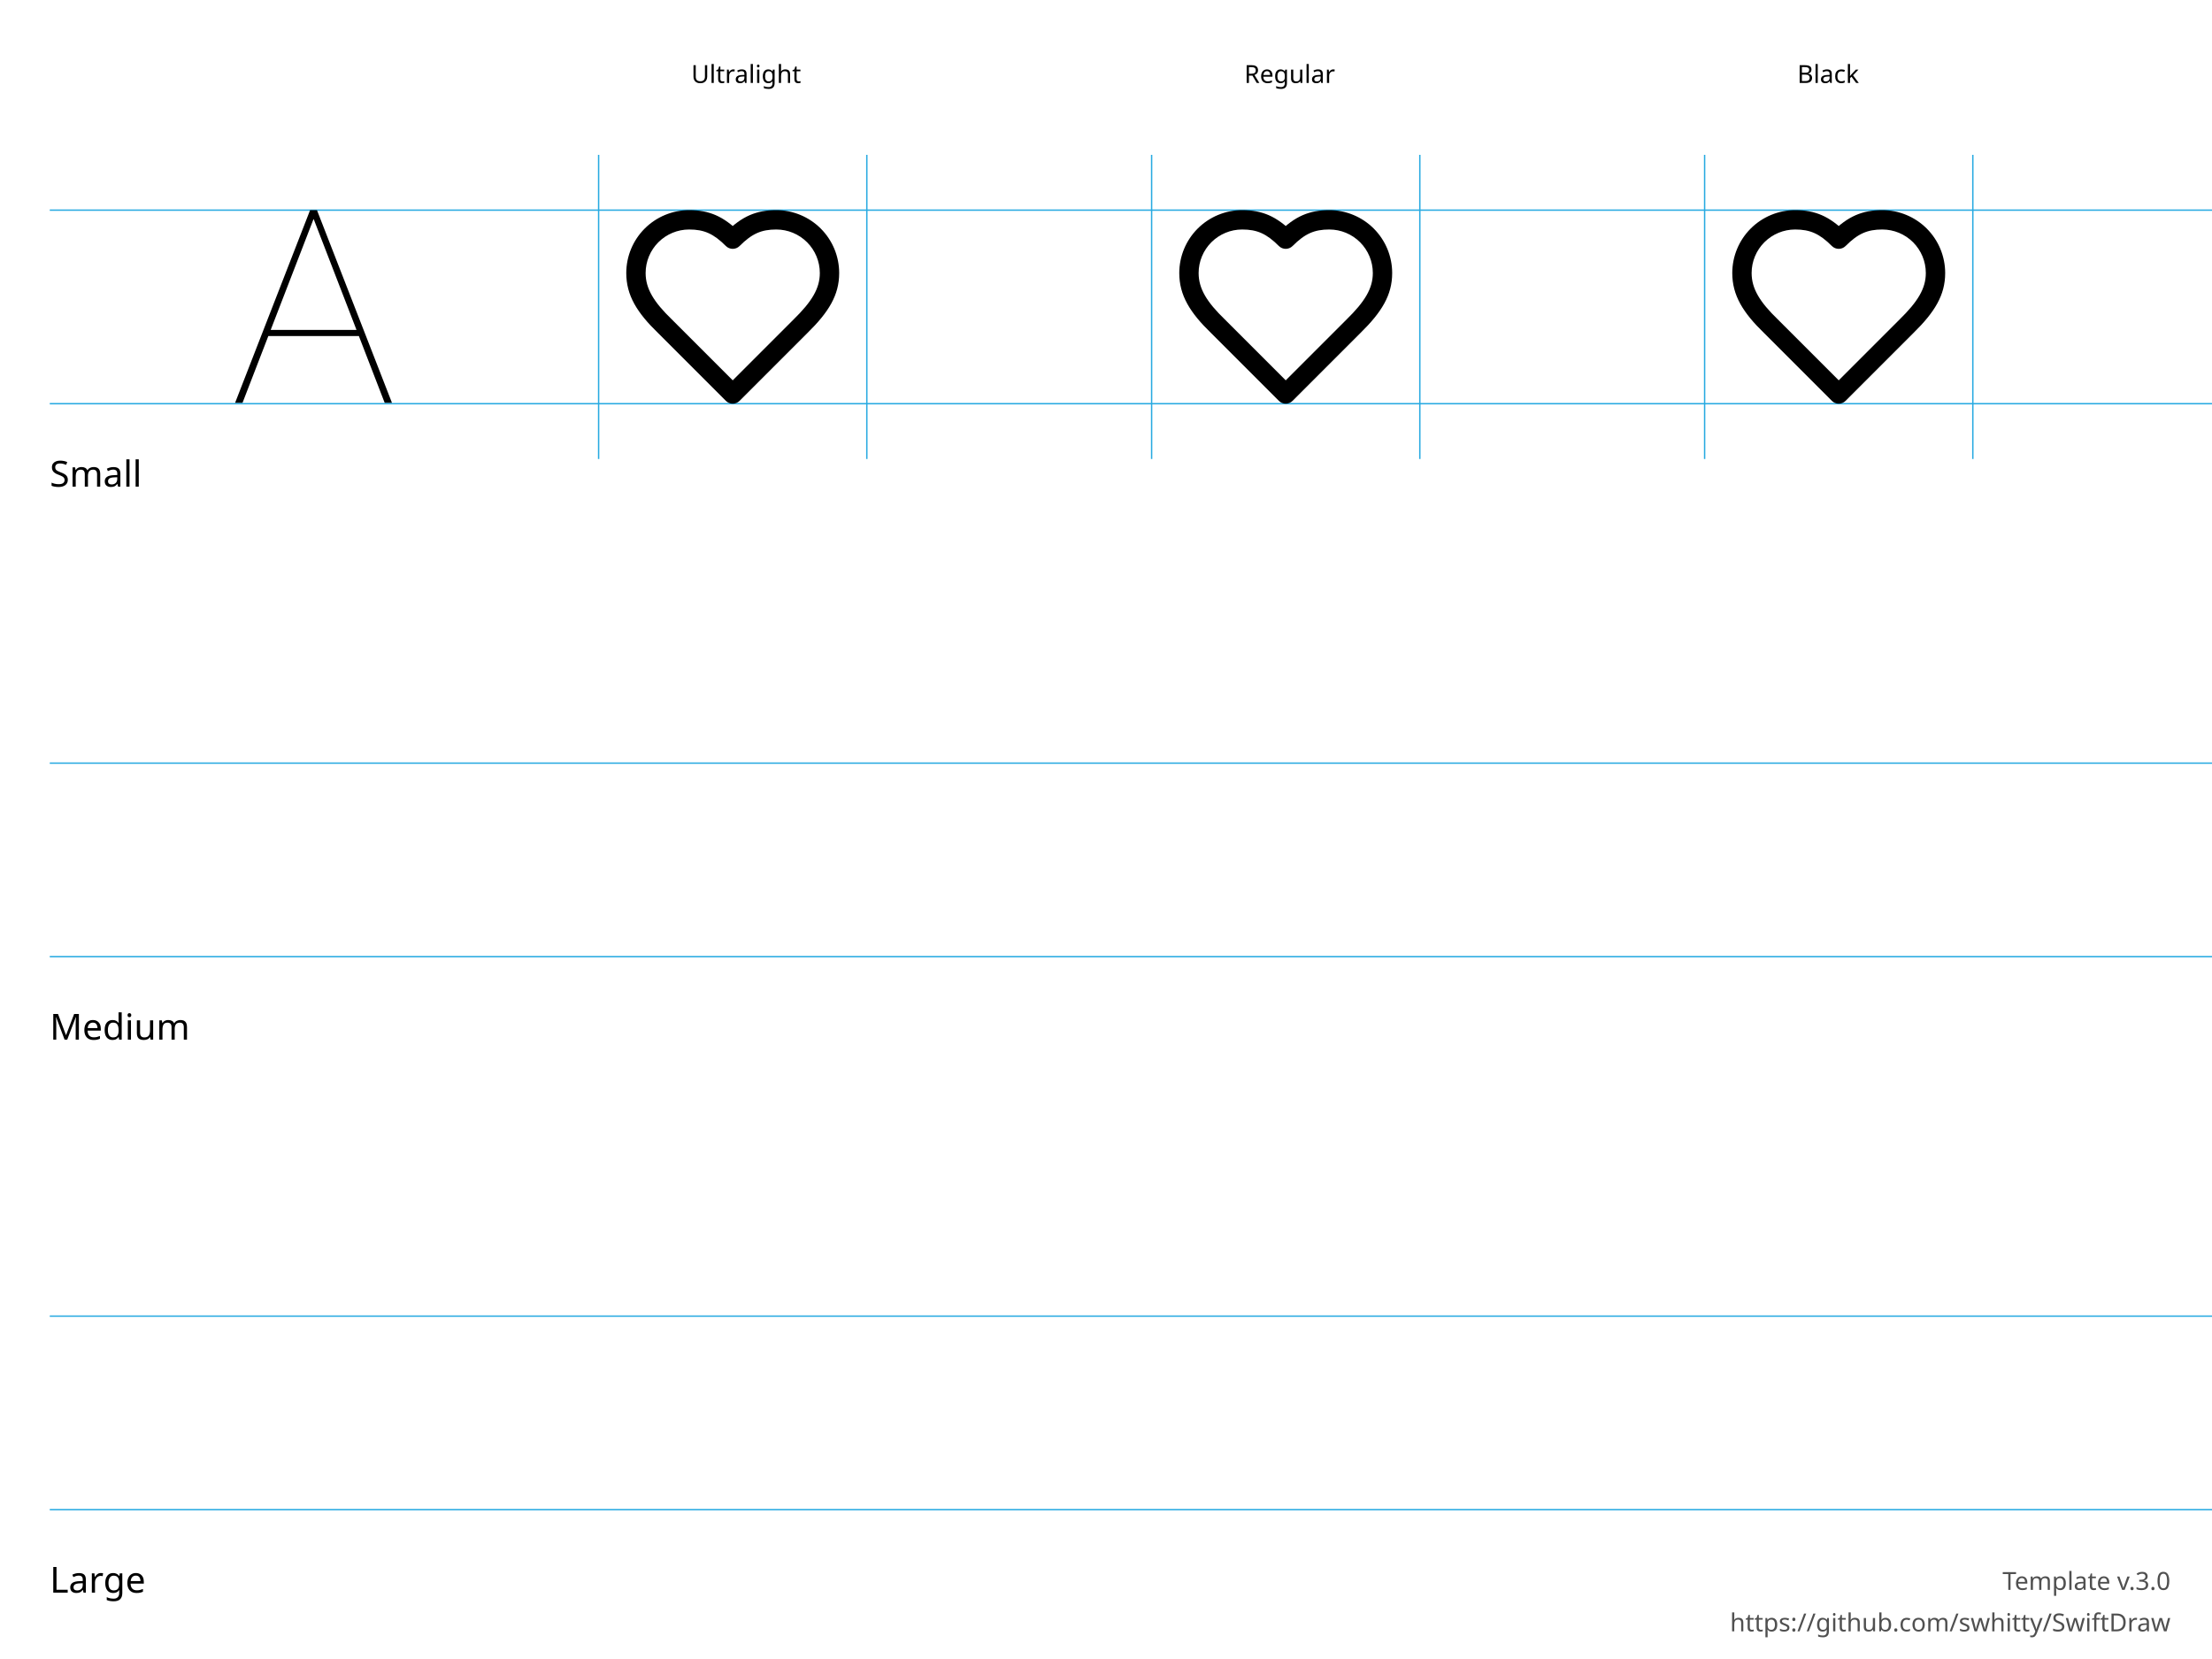
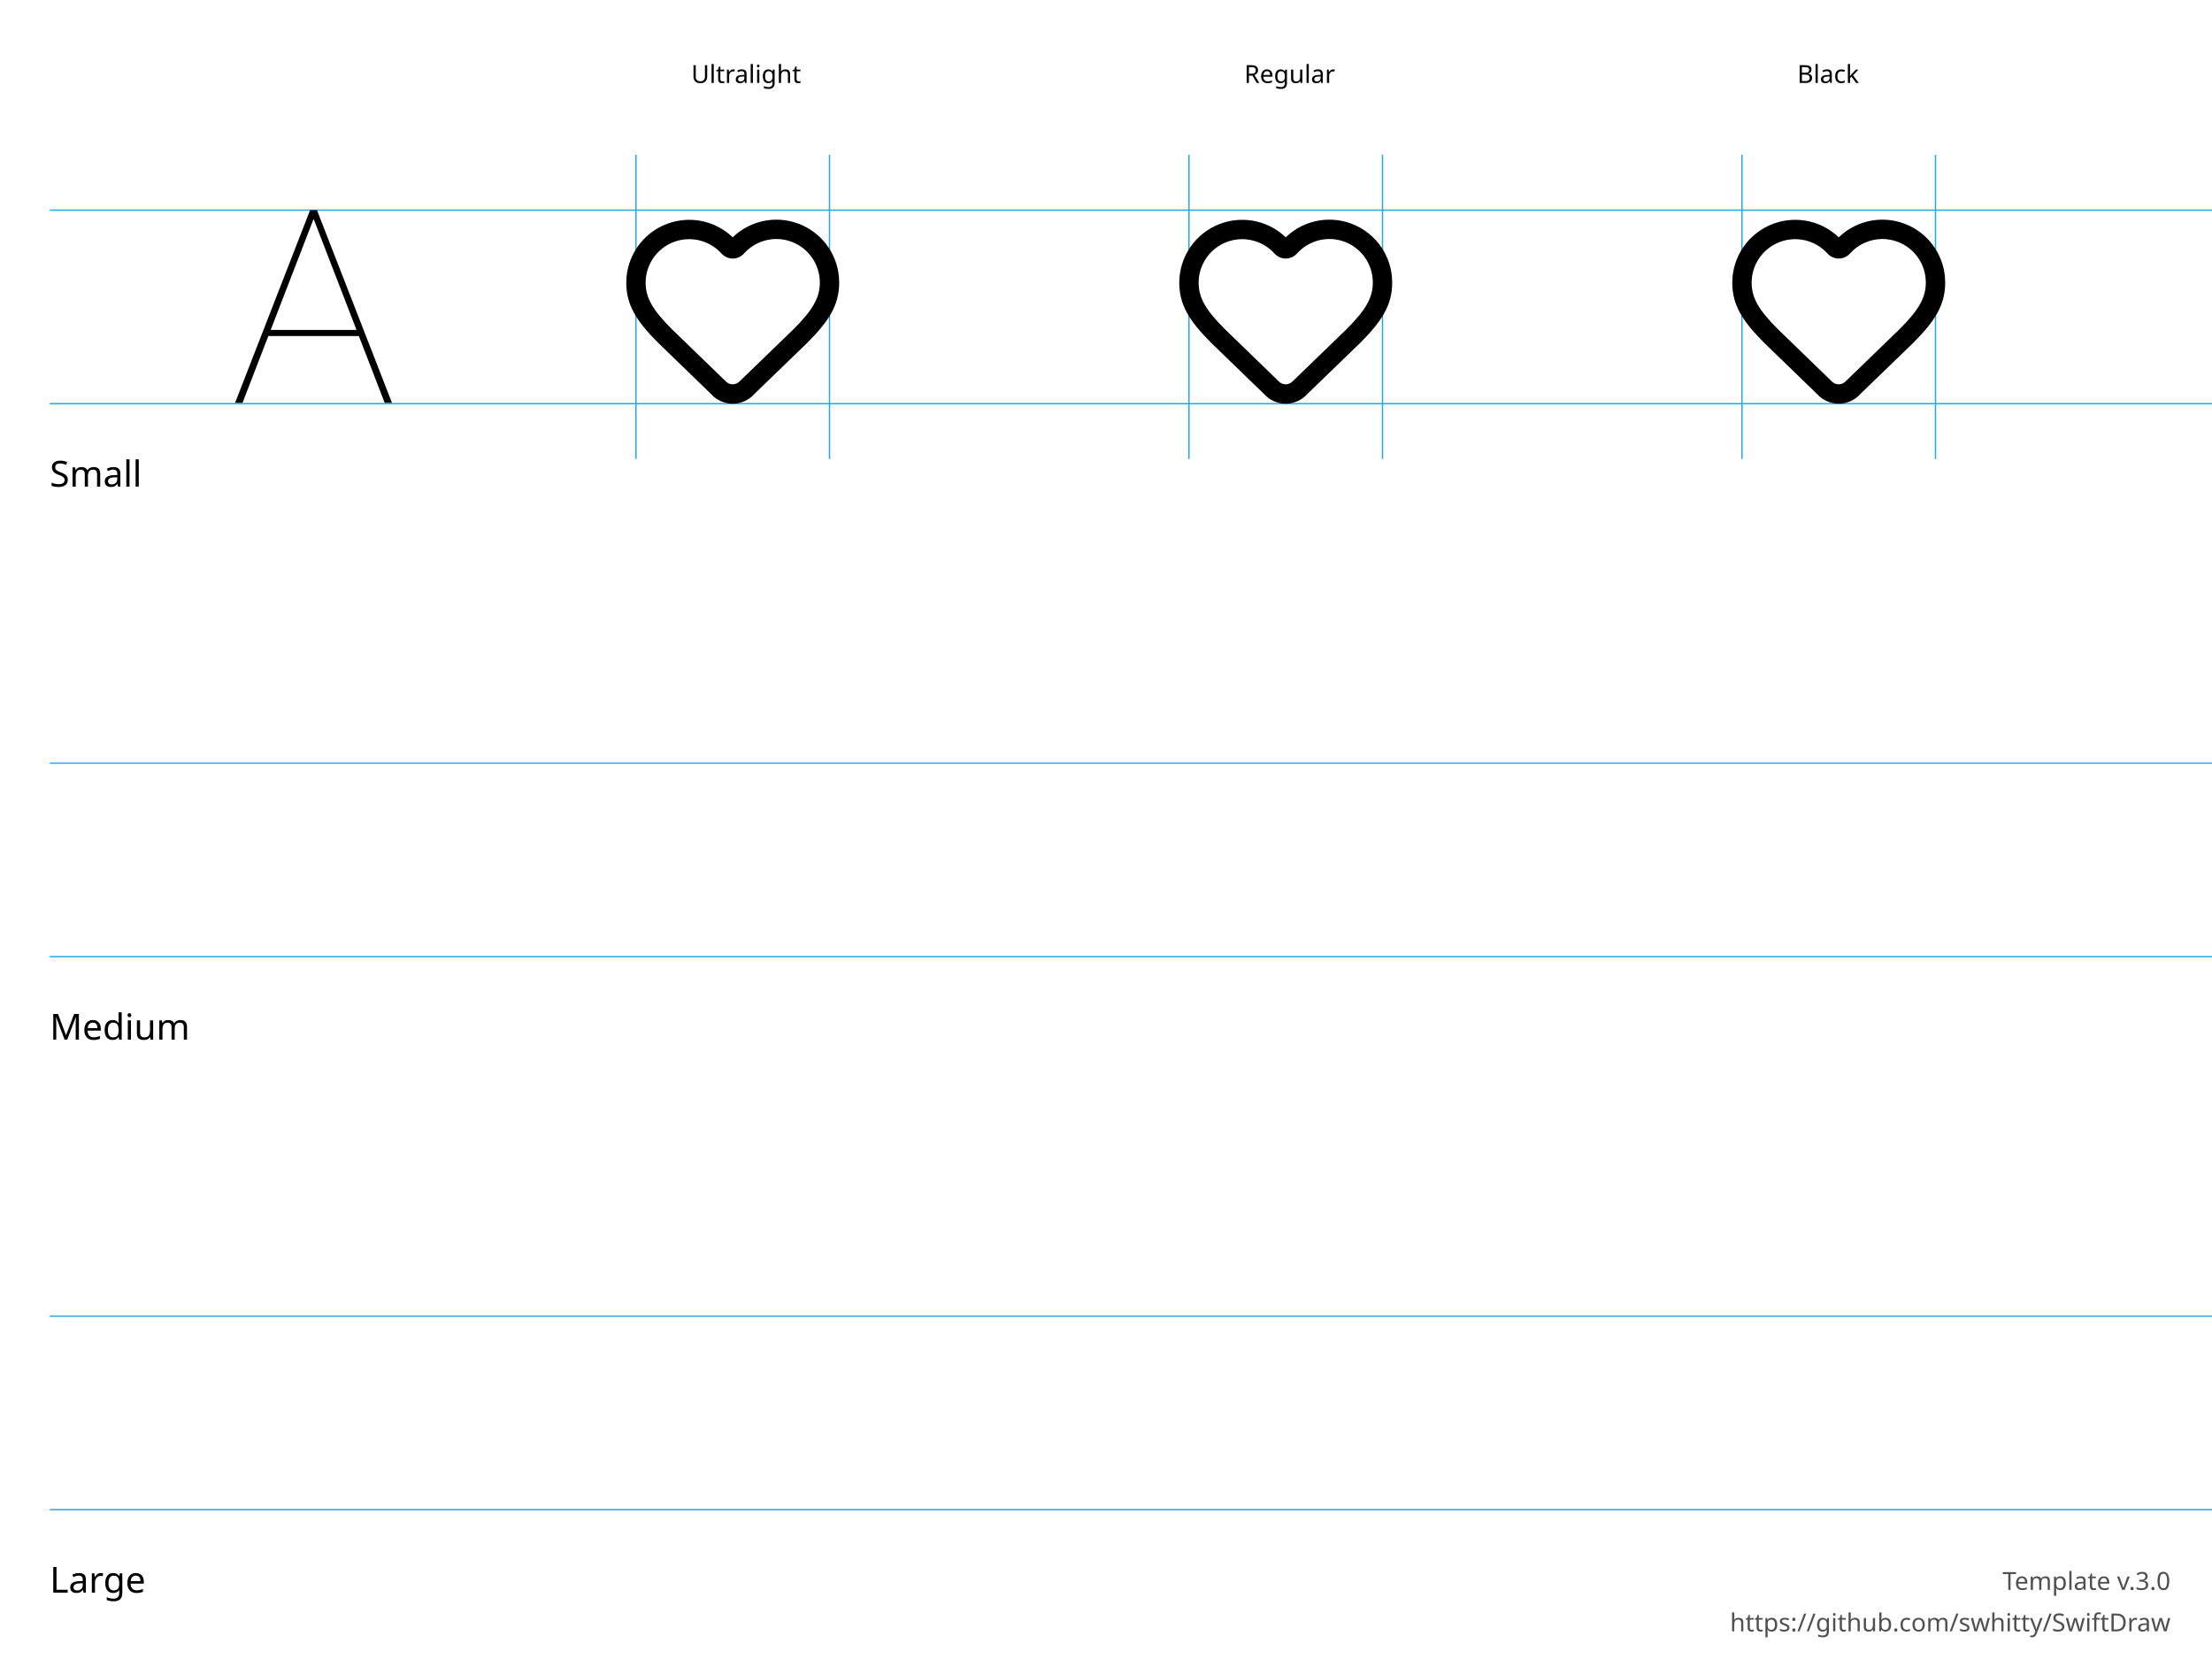
<svg xmlns="http://www.w3.org/2000/svg" height="600" width="800">
  <g id="Notes" font-family="'LucidaGrande', 'Lucida Grande', sans-serif" font-size="13">
    <rect fill="white" height="600.0" width="800.0" x="0.0" y="0.0" />
    <g font-size="13">
      <text x="18.0" y="176.0">Small</text>
      <text x="18.0" y="376.0">Medium</text>
      <text x="18.0" y="576.0">Large</text>
    </g>
    <g font-size="9">
      <text x="250.0" y="30.0">Ultralight</text>
      <text x="450.0" y="30.0">Regular</text>
      <text x="650.0" y="30.0">Black</text>
      <text id="template-version" fill="#505050" text-anchor="end" x="785.0" y="575.0">Template v.3.0</text>
      <a href="https://github.com/swhitty/SwiftDraw">
        <text fill="#505050" text-anchor="end" x="785.0" y="590.0">https://github.com/swhitty/SwiftDraw</text>
      </a>
    </g>
  </g>
  <g id="Guides" stroke="rgb(39, 170, 225)" stroke-width="0.5">
    <path id="Capline-S" d="M18,76 l800,0" />
-     <path id="H-reference" d="M85,145.755 L87.685,145.755 L113.369,79.287 L114.052,79.287 L114.052,76 L112.148,76 L85,145.755 Z M95.693,121.536 L130.996,121.536 L130.263,119.313 L96.474,119.313 L95.693,121.536 Z M139.15,145.755 L141.787,145.755 L114.638,76 L113.466,76 L113.466,79.287 L139.15,145.755 Z" stroke="none" />
+     <path id="H-reference" d="M85,145.755 L87.685,145.755 L113.369,79.287 L114.052,79.287 L114.052,76 L112.148,76 L85,145.755 Z M95.693,121.536 L130.996,121.536 L130.263,119.313 L96.474,119.313 L95.693,121.536 Z M139.15,145.755 L141.787,145.755 L114.638,76 L113.466,76 L113.466,79.287 L139.15,145.755 Z" stroke="none" transform="translate(0,0)" />
    <path id="Baseline-S" d="M18,146 l800,0" />
-     <path id="left-margin-Ultralight-S" d="M216.5,56 l0,110" />
-     <path id="right-margin-Ultralight-S" d="M313.5,56 l0,110" />
-     <path id="left-margin-Regular-S" d="M416.5,56 l0,110" />
-     <path id="right-margin-Regular-S" d="M513.5,56 l0,110" />
-     <path id="left-margin-Black-S" d="M616.5,56 l0,110" />
-     <path id="right-margin-Black-S" d="M713.5,56 l0,110" />
+     <path id="left-margin-Ultralight-S" d="M230,56 l0,110" />
+     <path id="right-margin-Ultralight-S" d="M300,56 l0,110" />
+     <path id="left-margin-Regular-S" d="M430,56 l0,110" />
+     <path id="right-margin-Regular-S" d="M500,56 l0,110" />
+     <path id="left-margin-Black-S" d="M630,56 l0,110" />
+     <path id="right-margin-Black-S" d="M700,56 l0,110" />
    <path id="Capline-M" d="M18,276 l800,0" />
    <path id="Baseline-M" d="M18,346 l800,0" />
    <path id="Capline-L" d="M18,476 l800,0" />
    <path id="Baseline-L" d="M18,546 l800,0" />
  </g>
  <g id="Symbols">
-     <g id="Ultralight-S">
-       <path d="M291.95,120.5 C299.669,112.936 303.5,106.777 303.5,98.75 C303.5,92.716 301.103,86.93 296.837,82.663 C292.57,78.397 286.784,76 280.75,76 C273.477,76 268.292,78.258 262.525,84.025 L267.475,84.025 C261.708,78.258 256.523,76 249.25,76 C243.216,76 237.43,78.397 233.163,82.663 C228.897,86.93 226.5,92.716 226.5,98.75 C226.5,106.831 230.385,113.09 238.067,120.516 L262.525,144.975 C263.892,146.342 266.108,146.342 267.475,144.975 L291.975,120.475 Z M287.025,115.525 L262.525,140.025 L267.475,140.025 L242.975,115.525 C236.495,109.26 233.5,104.436 233.5,98.75 C233.5,94.573 235.159,90.567 238.113,87.613 C241.067,84.659 245.073,83 249.25,83 C254.619,83 258.04,84.49 262.525,88.975 C263.892,90.342 266.108,90.342 267.475,88.975 C271.96,84.49 275.381,83 280.75,83 C284.927,83 288.933,84.659 291.887,87.613 C294.841,90.567 296.5,94.573 296.5,98.75 C296.5,104.382 293.538,109.143 287.05,115.5 Z" />
+     <g id="Ultralight-S" transform="translate(0,0)">
+       <path d="M233.5,102.25 C233.5,95.727 237.522,89.878 243.613,87.544 C249.704,85.209 256.605,86.871 260.965,91.723 C262.044,92.878 263.488,93.505 265,93.505 C266.511,93.505 267.955,92.878 268.987,91.774 C273.391,86.828 280.306,85.144 286.41,87.484 C292.513,89.823 296.531,95.697 296.5,102.233 C296.5,107.854 293.683,112.368 287.025,119.025 L267.844,137.58 C266.979,138.555 266.025,138.992 265.021,138.999 C264.016,139.005 263.058,138.58 262.388,137.83 L242.934,118.985 C236.291,112.341 233.5,107.876 233.5,102.25 C233.5,100.317 231.933,98.75 230,98.75 C228.067,98.75 226.5,100.317 226.5,102.25 C226.5,110.274 230.126,116.076 238.025,123.975 L257.344,142.677 C259.175,144.741 262.052,146.018 265.065,145.999 C268.079,145.98 270.939,144.667 272.918,142.394 L291.934,124.016 C299.847,116.103 303.5,110.25 303.5,102.25 C303.545,92.819 297.737,84.329 288.915,80.948 C280.092,77.566 270.098,79.999 263.817,87.057 C264.166,86.682 264.573,86.505 265,86.505 C265.426,86.505 265.833,86.682 266.125,86.993 C259.873,80.036 249.906,77.635 241.108,81.007 C232.309,84.38 226.5,92.827 226.5,102.25 C226.5,104.183 228.067,105.75 230,105.75 C231.933,105.75 233.5,104.183 233.5,102.25 Z" />
    </g>
-     <g id="Regular-S">
-       <path d="M491.95,120.5 C499.669,112.936 503.5,106.777 503.5,98.75 C503.5,92.716 501.103,86.93 496.837,82.663 C492.57,78.397 486.784,76 480.75,76 C473.477,76 468.292,78.258 462.525,84.025 L467.475,84.025 C461.708,78.258 456.523,76 449.25,76 C443.216,76 437.43,78.397 433.163,82.663 C428.897,86.93 426.5,92.716 426.5,98.75 C426.5,106.831 430.385,113.09 438.067,120.516 L462.525,144.975 C463.892,146.342 466.108,146.342 467.475,144.975 L491.975,120.475 Z M487.025,115.525 L462.525,140.025 L467.475,140.025 L442.975,115.525 C436.495,109.26 433.5,104.436 433.5,98.75 C433.5,94.573 435.159,90.567 438.113,87.613 C441.067,84.659 445.073,83 449.25,83 C454.619,83 458.04,84.49 462.525,88.975 C463.892,90.342 466.108,90.342 467.475,88.975 C471.96,84.49 475.381,83 480.75,83 C484.927,83 488.933,84.659 491.887,87.613 C494.841,90.567 496.5,94.573 496.5,98.75 C496.5,104.382 493.538,109.143 487.05,115.5 Z" />
+     <g id="Regular-S" transform="translate(0,0)">
+       <path d="M433.5,102.25 C433.5,95.727 437.522,89.878 443.613,87.544 C449.704,85.209 456.605,86.871 460.965,91.723 C462.044,92.878 463.488,93.505 465,93.505 C466.511,93.505 467.955,92.878 468.987,91.774 C473.391,86.828 480.306,85.144 486.41,87.484 C492.513,89.823 496.531,95.697 496.5,102.233 C496.5,107.854 493.683,112.368 487.025,119.025 L467.844,137.58 C466.979,138.555 466.025,138.992 465.021,138.999 C464.016,139.005 463.058,138.58 462.388,137.83 L442.934,118.985 C436.291,112.341 433.5,107.876 433.5,102.25 C433.5,100.317 431.933,98.75 430,98.75 C428.067,98.75 426.5,100.317 426.5,102.25 C426.5,110.274 430.126,116.076 438.025,123.975 L457.344,142.677 C459.175,144.741 462.052,146.018 465.065,145.999 C468.079,145.98 470.939,144.667 472.918,142.394 L491.934,124.016 C499.847,116.103 503.5,110.25 503.5,102.25 C503.545,92.819 497.737,84.329 488.915,80.948 C480.092,77.566 470.098,79.999 463.817,87.057 C464.166,86.682 464.573,86.505 465,86.505 C465.426,86.505 465.833,86.682 466.125,86.993 C459.873,80.036 449.906,77.635 441.108,81.007 C432.309,84.38 426.5,92.827 426.5,102.25 C426.5,104.183 428.067,105.75 430,105.75 C431.933,105.75 433.5,104.183 433.5,102.25 Z" />
    </g>
-     <g id="Black-S">
-       <path d="M691.95,120.5 C699.669,112.936 703.5,106.777 703.5,98.75 C703.5,92.716 701.103,86.93 696.837,82.663 C692.57,78.397 686.784,76 680.75,76 C673.477,76 668.292,78.258 662.525,84.025 L667.475,84.025 C661.708,78.258 656.523,76 649.25,76 C643.216,76 637.43,78.397 633.163,82.663 C628.897,86.93 626.5,92.716 626.5,98.75 C626.5,106.831 630.385,113.09 638.067,120.516 L662.525,144.975 C663.892,146.342 666.108,146.342 667.475,144.975 L691.975,120.475 Z M687.025,115.525 L662.525,140.025 L667.475,140.025 L642.975,115.525 C636.495,109.26 633.5,104.436 633.5,98.75 C633.5,94.573 635.159,90.567 638.113,87.613 C641.067,84.659 645.073,83 649.25,83 C654.619,83 658.04,84.49 662.525,88.975 C663.892,90.342 666.108,90.342 667.475,88.975 C671.96,84.49 675.381,83 680.75,83 C684.927,83 688.933,84.659 691.887,87.613 C694.841,90.567 696.5,94.573 696.5,98.75 C696.5,104.382 693.538,109.143 687.05,115.5 Z" />
+     <g id="Black-S" transform="translate(0,0)">
+       <path d="M633.5,102.25 C633.5,95.727 637.522,89.878 643.613,87.544 C649.704,85.209 656.605,86.871 660.965,91.723 C662.044,92.878 663.488,93.505 665,93.505 C666.511,93.505 667.955,92.878 668.987,91.774 C673.391,86.828 680.306,85.144 686.41,87.484 C692.513,89.823 696.531,95.697 696.5,102.233 C696.5,107.854 693.683,112.368 687.025,119.025 L667.844,137.58 C666.979,138.555 666.025,138.992 665.021,138.999 C664.016,139.005 663.057,138.58 662.388,137.83 L642.934,118.985 C636.291,112.341 633.5,107.876 633.5,102.25 C633.5,100.317 631.933,98.75 630,98.75 C628.067,98.75 626.5,100.317 626.5,102.25 C626.5,110.274 630.126,116.076 638.025,123.975 L657.344,142.677 C659.175,144.741 662.052,146.018 665.065,145.999 C668.079,145.98 670.939,144.667 672.918,142.394 L691.934,124.016 C699.847,116.103 703.5,110.25 703.5,102.25 C703.545,92.819 697.737,84.329 688.915,80.948 C680.092,77.566 670.098,79.999 663.817,87.057 C664.166,86.682 664.573,86.505 665,86.505 C665.426,86.505 665.833,86.682 666.125,86.993 C659.873,80.036 649.906,77.635 641.108,81.007 C632.309,84.38 626.5,92.827 626.5,102.25 C626.5,104.183 628.067,105.75 630,105.75 C631.933,105.75 633.5,104.183 633.5,102.25 Z" />
    </g>
  </g>
</svg>
